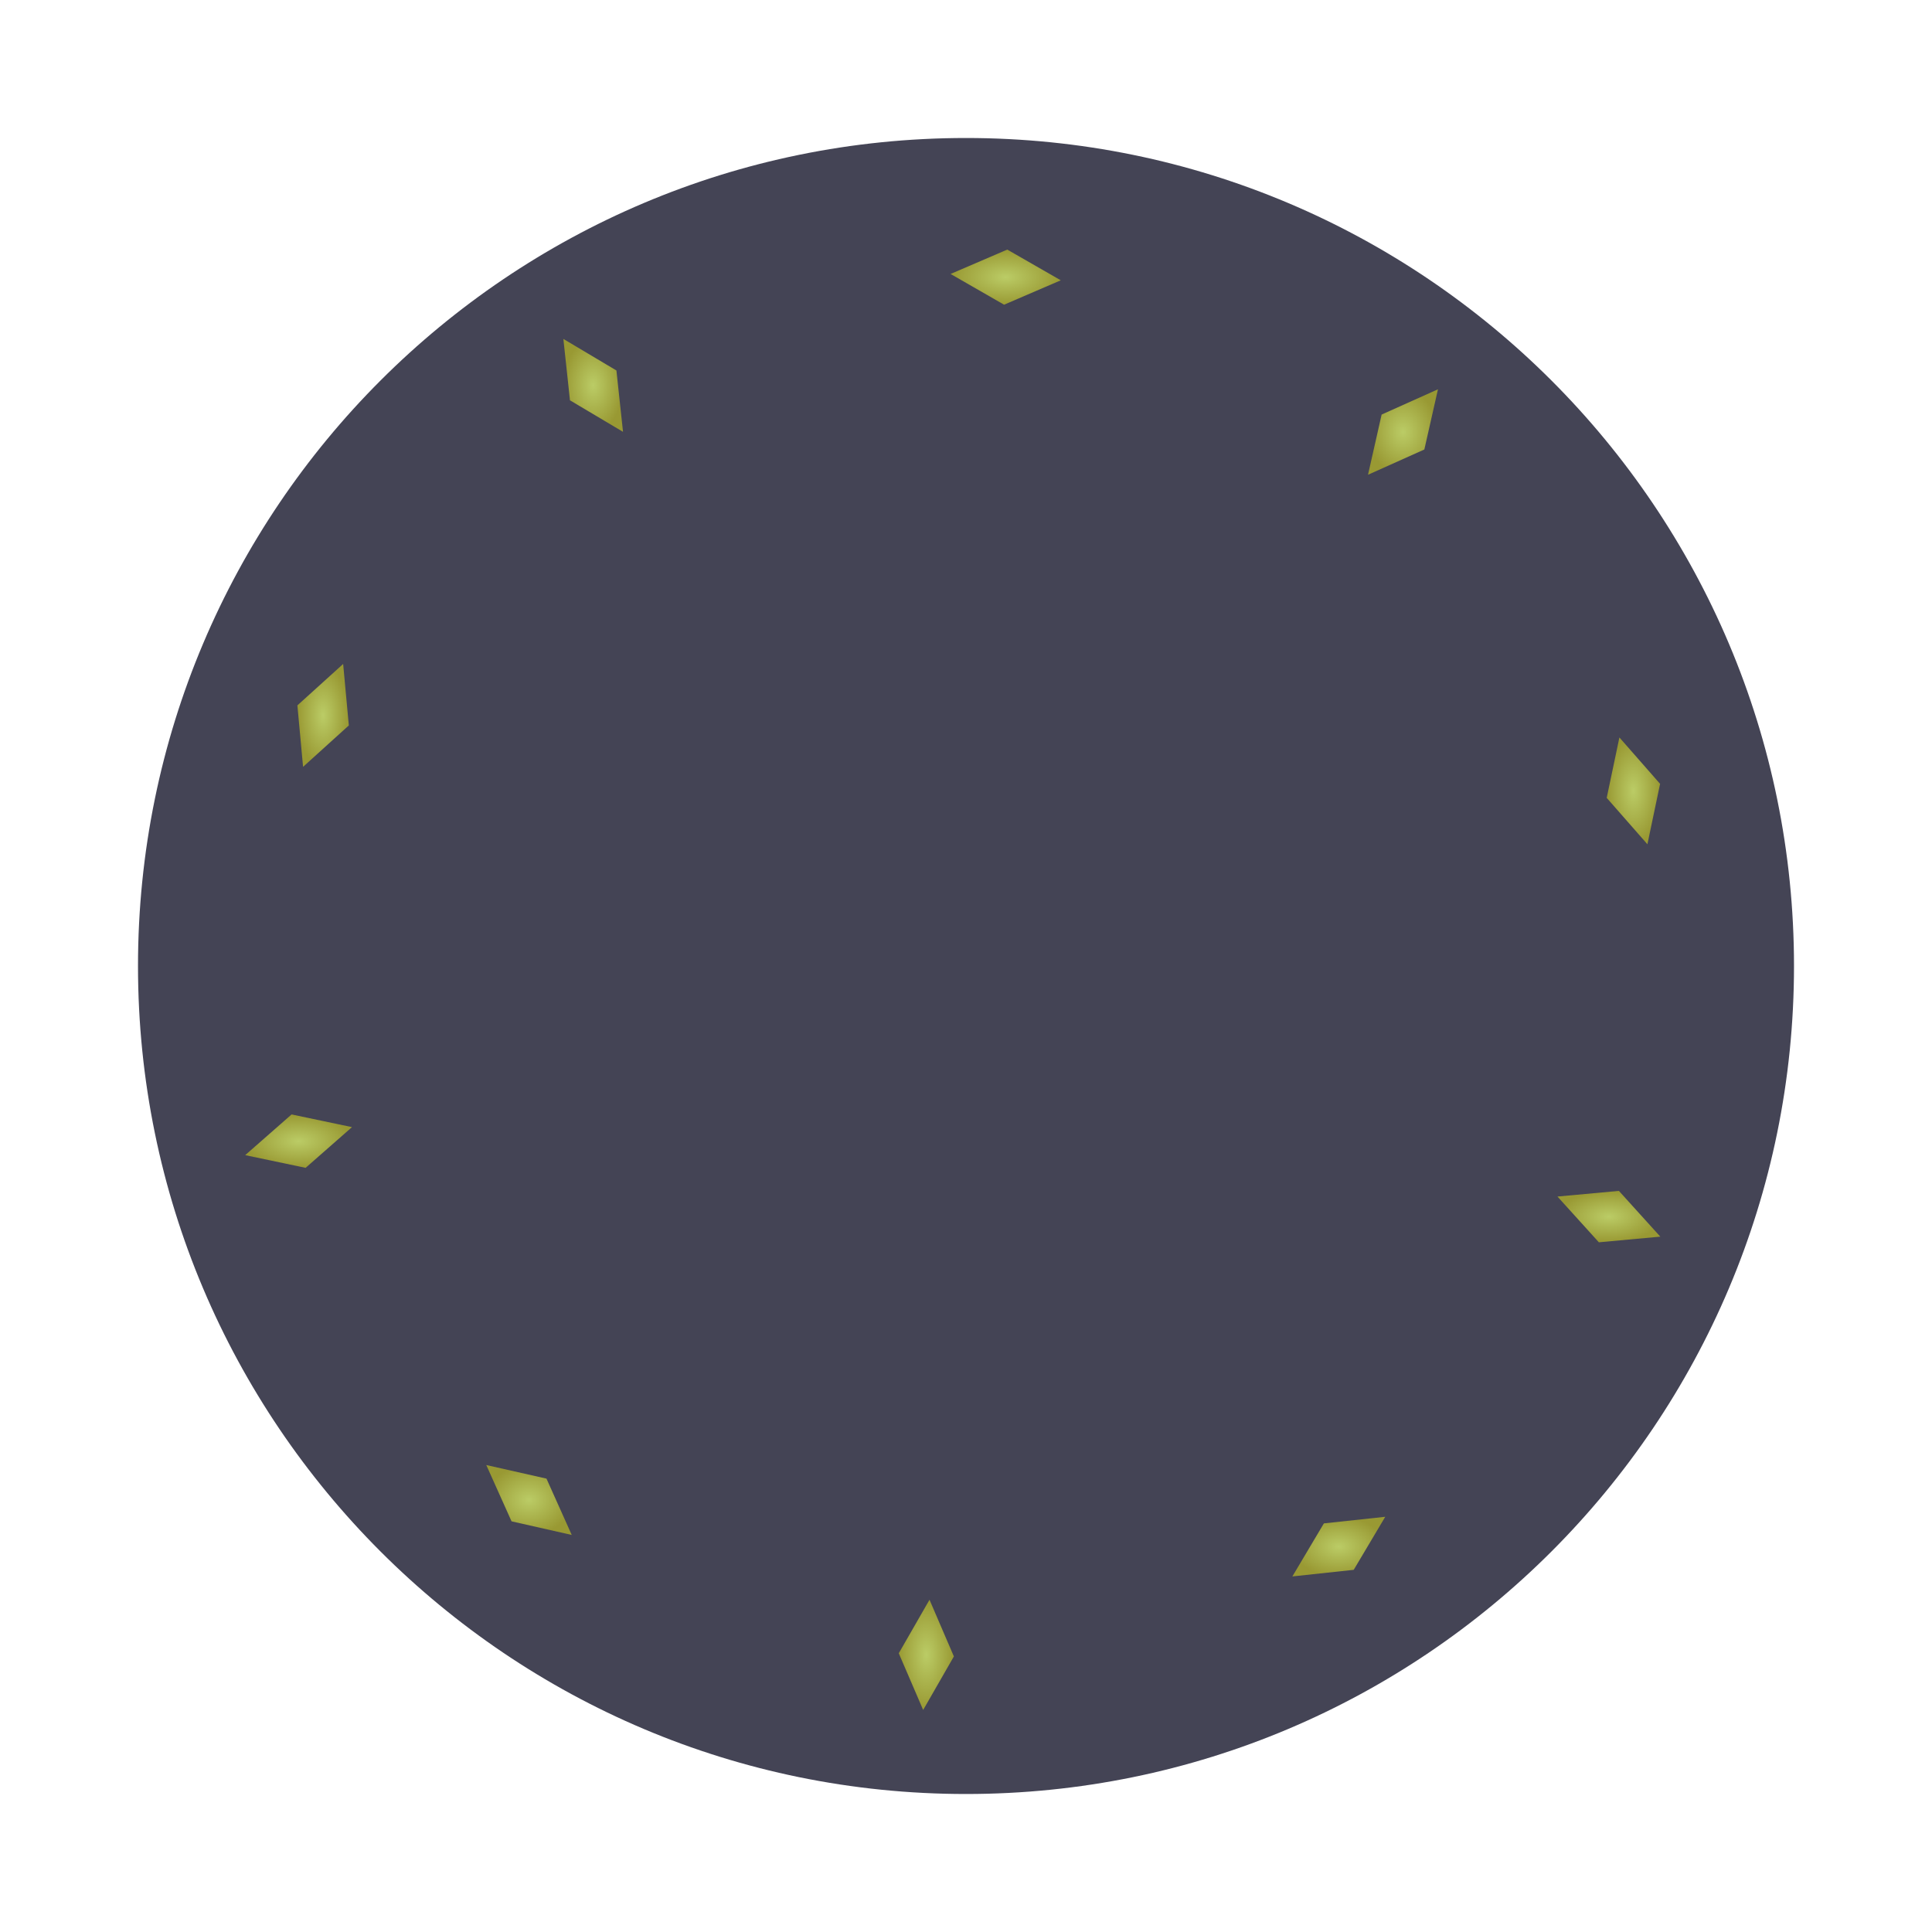
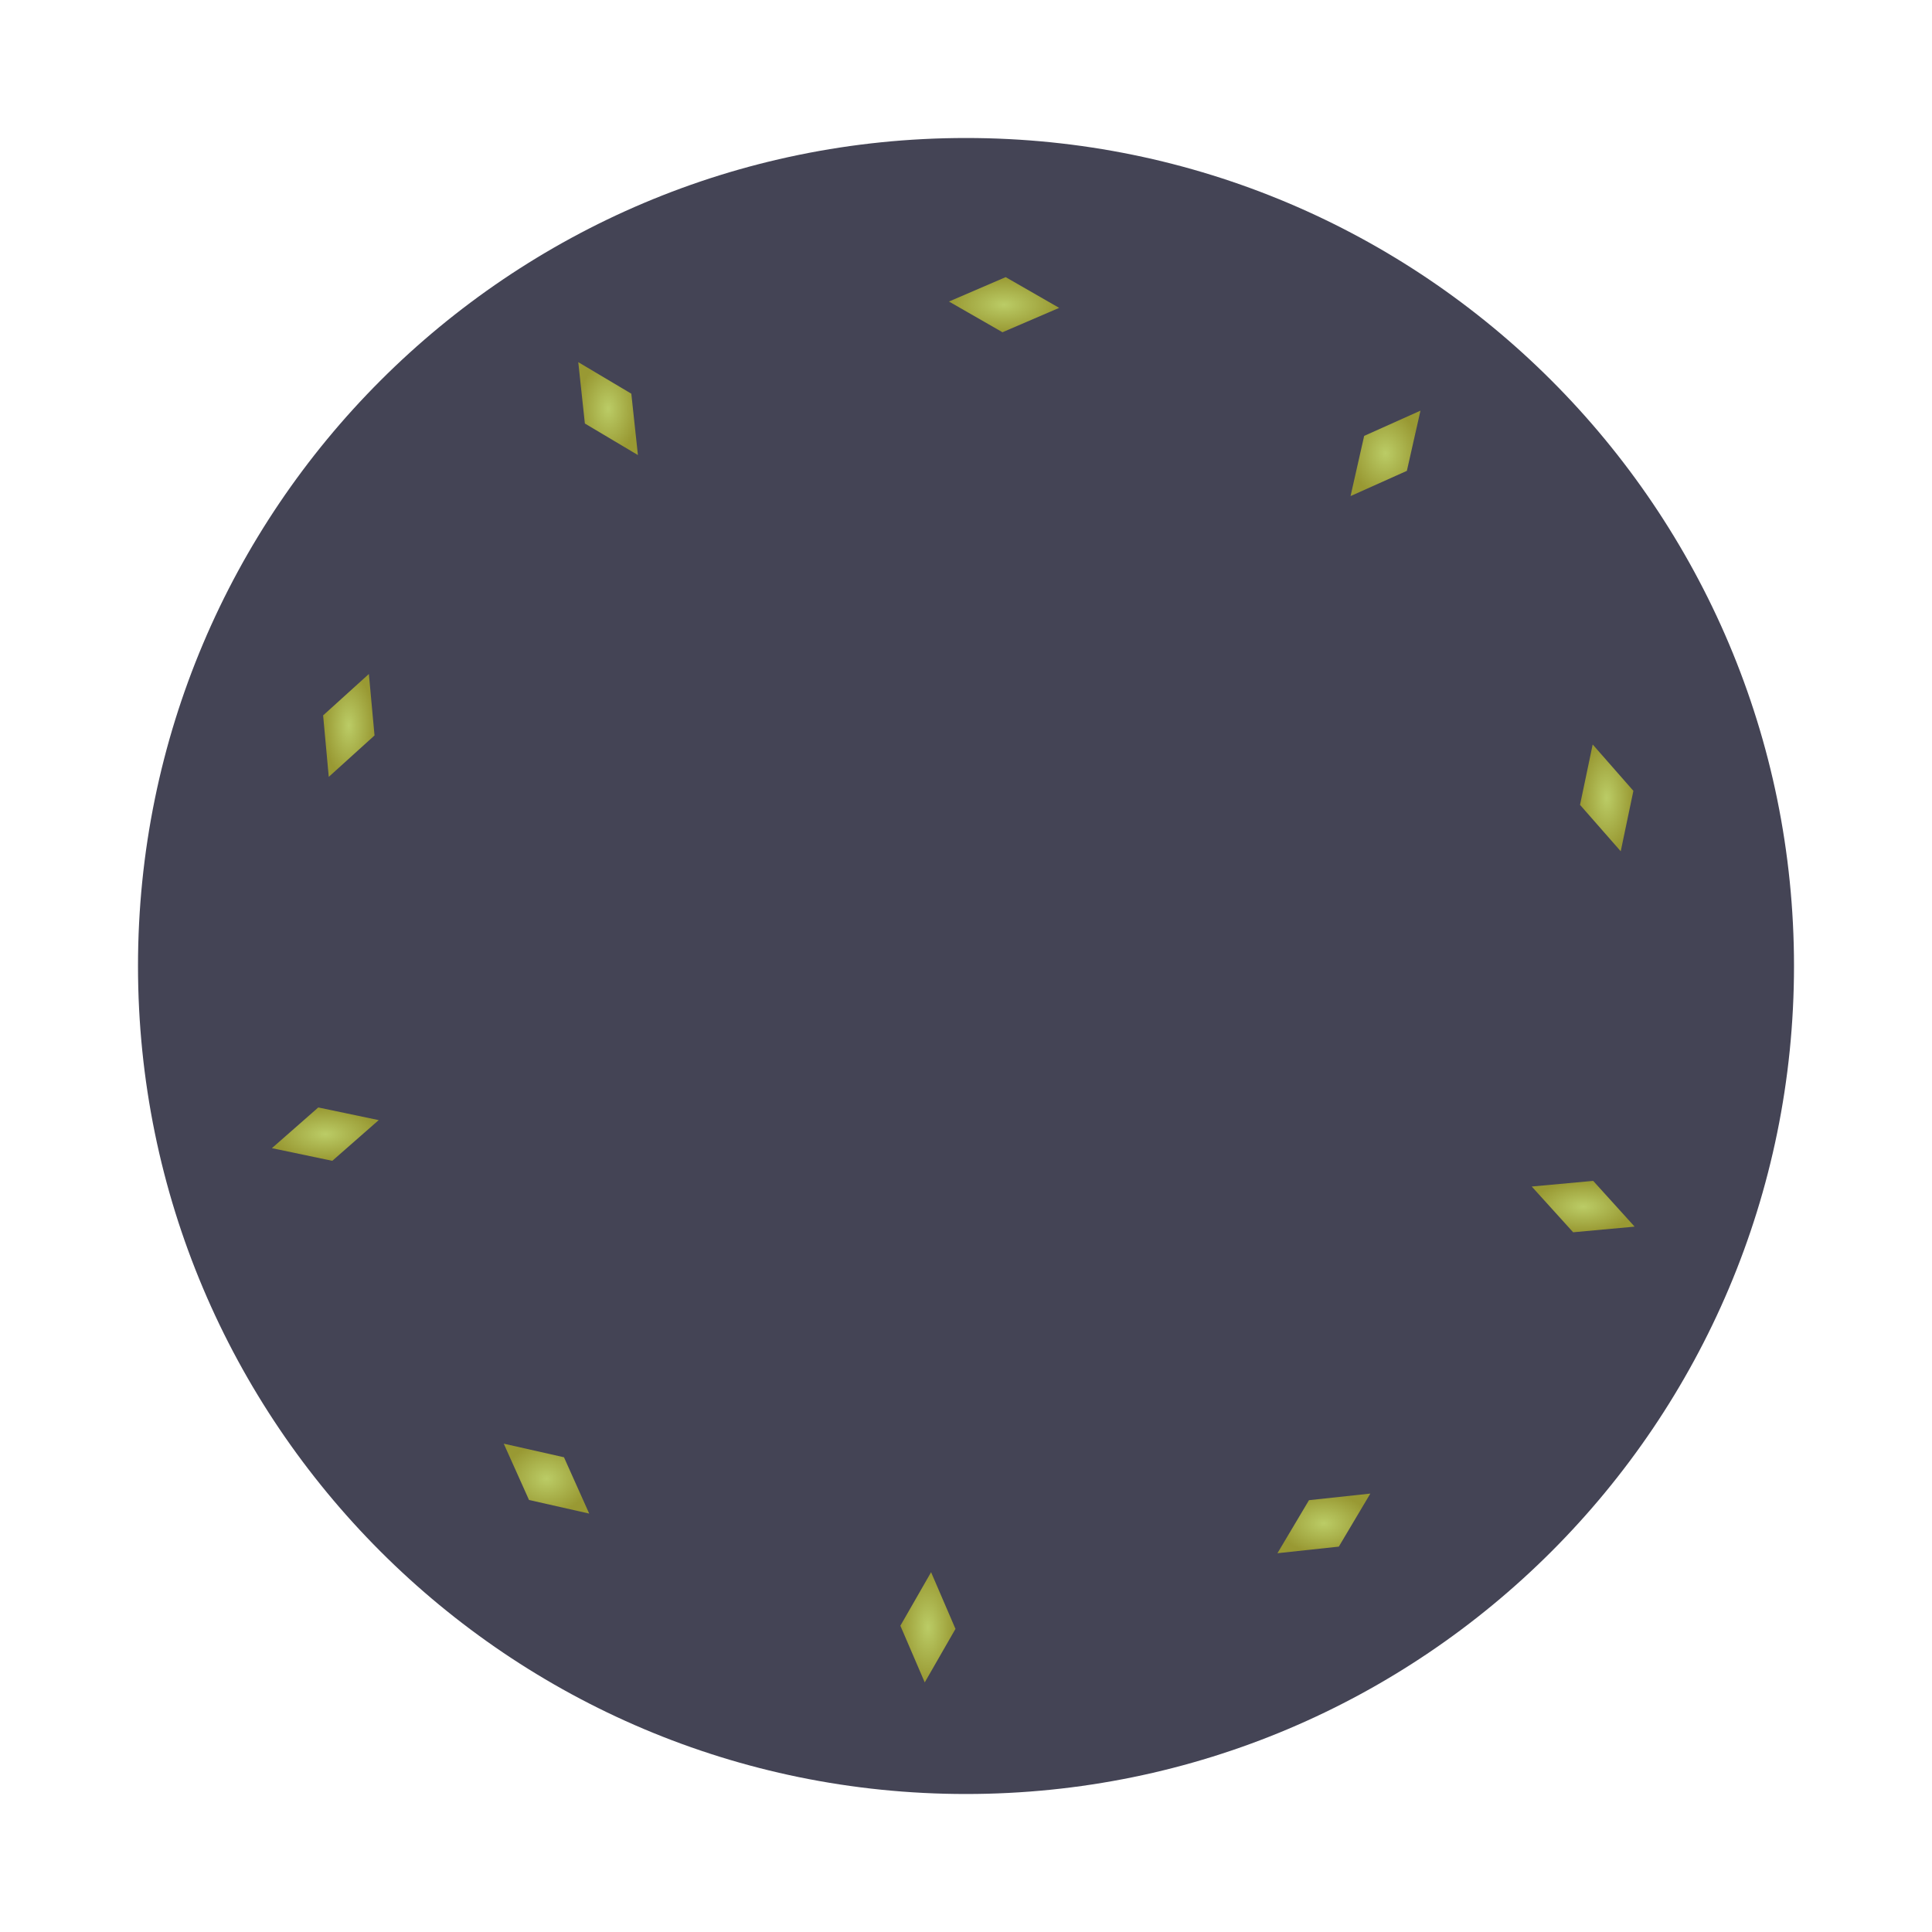
<svg xmlns="http://www.w3.org/2000/svg" viewBox="-35 -35 70 70">
  <circle cx="0" cy="0" r="30" stroke="none" fill="#445" />
  <defs>
    <radialGradient id="gr-centre-gold">
      <stop offset="0" stop-color="#bc6" />
      <stop offset="100%" stop-color="#993" />
    </radialGradient>
  </defs>
-   <path fill="url(#gr-centre-gold)" stroke="none" d="M12.967,20.195L15.19,19.956L14.048,21.878L11.825,22.117z" />
-   <path fill="url(#gr-centre-gold)" stroke="none" d="M-15.2,18.573L-14.285,20.614L-16.466,20.121L-17.381,18.081z" />
-   <path fill="url(#gr-centre-gold)" stroke="none" d="M-22.361,-8.716L-24.019,-7.216L-24.225,-9.443L-22.567,-10.943z" />
-   <path fill="url(#gr-centre-gold)" stroke="none" d="M1.38,-23.96L-0.559,-25.074L1.495,-25.957L3.434,-24.844z" />
-   <path fill="url(#gr-centre-gold)" stroke="none" d="M23.214,-6.092L23.674,-8.28L25.148,-6.6L24.689,-4.411z" />
-   <path fill="url(#gr-centre-gold)" stroke="none" d="M-1.322,22.962L-0.439,25.016L-1.552,26.955L-2.436,24.901z" />
-   <path fill="url(#gr-centre-gold)" stroke="none" d="M-22.247,5.838L-23.927,7.313L-26.116,6.853L-24.435,5.378z" />
-   <path fill="url(#gr-centre-gold)" stroke="none" d="M-12.427,-19.354L-14.349,-20.496L-14.588,-22.72L-12.666,-21.577z" />
-   <path fill="url(#gr-centre-gold)" stroke="none" d="M14.566,-17.799L15.059,-19.98L17.1,-20.895L16.607,-18.714z" />
-   <path fill="url(#gr-centre-gold)" stroke="none" d="M21.43,8.353L23.656,8.148L25.156,9.806L22.93,10.011z" />
+   <path fill="url(#gr-centre-gold)" stroke="none" d="M12.427,19.354L14.65,19.115L13.508,21.037L11.284,21.276z" />
+   <path fill="url(#gr-centre-gold)" stroke="none" d="M-14.566,17.799L-13.652,19.84L-15.833,19.347L-16.748,17.307z" />
+   <path fill="url(#gr-centre-gold)" stroke="none" d="M-21.43,-8.353L-23.088,-6.853L-23.293,-9.08L-21.635,-10.58z" />
+   <path fill="url(#gr-centre-gold)" stroke="none" d="M1.322,-22.962L-0.617,-24.075L1.437,-24.959L3.376,-23.845z" />
+   <path fill="url(#gr-centre-gold)" stroke="none" d="M22.247,-5.838L22.706,-8.026L24.181,-6.346L23.722,-4.157z" />
+   <path fill="url(#gr-centre-gold)" stroke="none" d="M-1.265,21.964L-0.381,24.018L-1.495,25.957L-2.378,23.903z" />
+   <path fill="url(#gr-centre-gold)" stroke="none" d="M-21.279,5.584L-22.96,7.059L-25.148,6.6L-23.468,5.125z" />
+   <path fill="url(#gr-centre-gold)" stroke="none" d="M-11.887,-18.512L-13.809,-19.655L-14.048,-21.878L-12.126,-20.736z" />
+   <path fill="url(#gr-centre-gold)" stroke="none" d="M13.933,-17.026L14.426,-19.207L16.466,-20.121L15.974,-17.94z" />
+   <path fill="url(#gr-centre-gold)" stroke="none" d="M20.498,7.99L22.724,7.785L24.225,9.443L21.998,9.648z" />
</svg>
